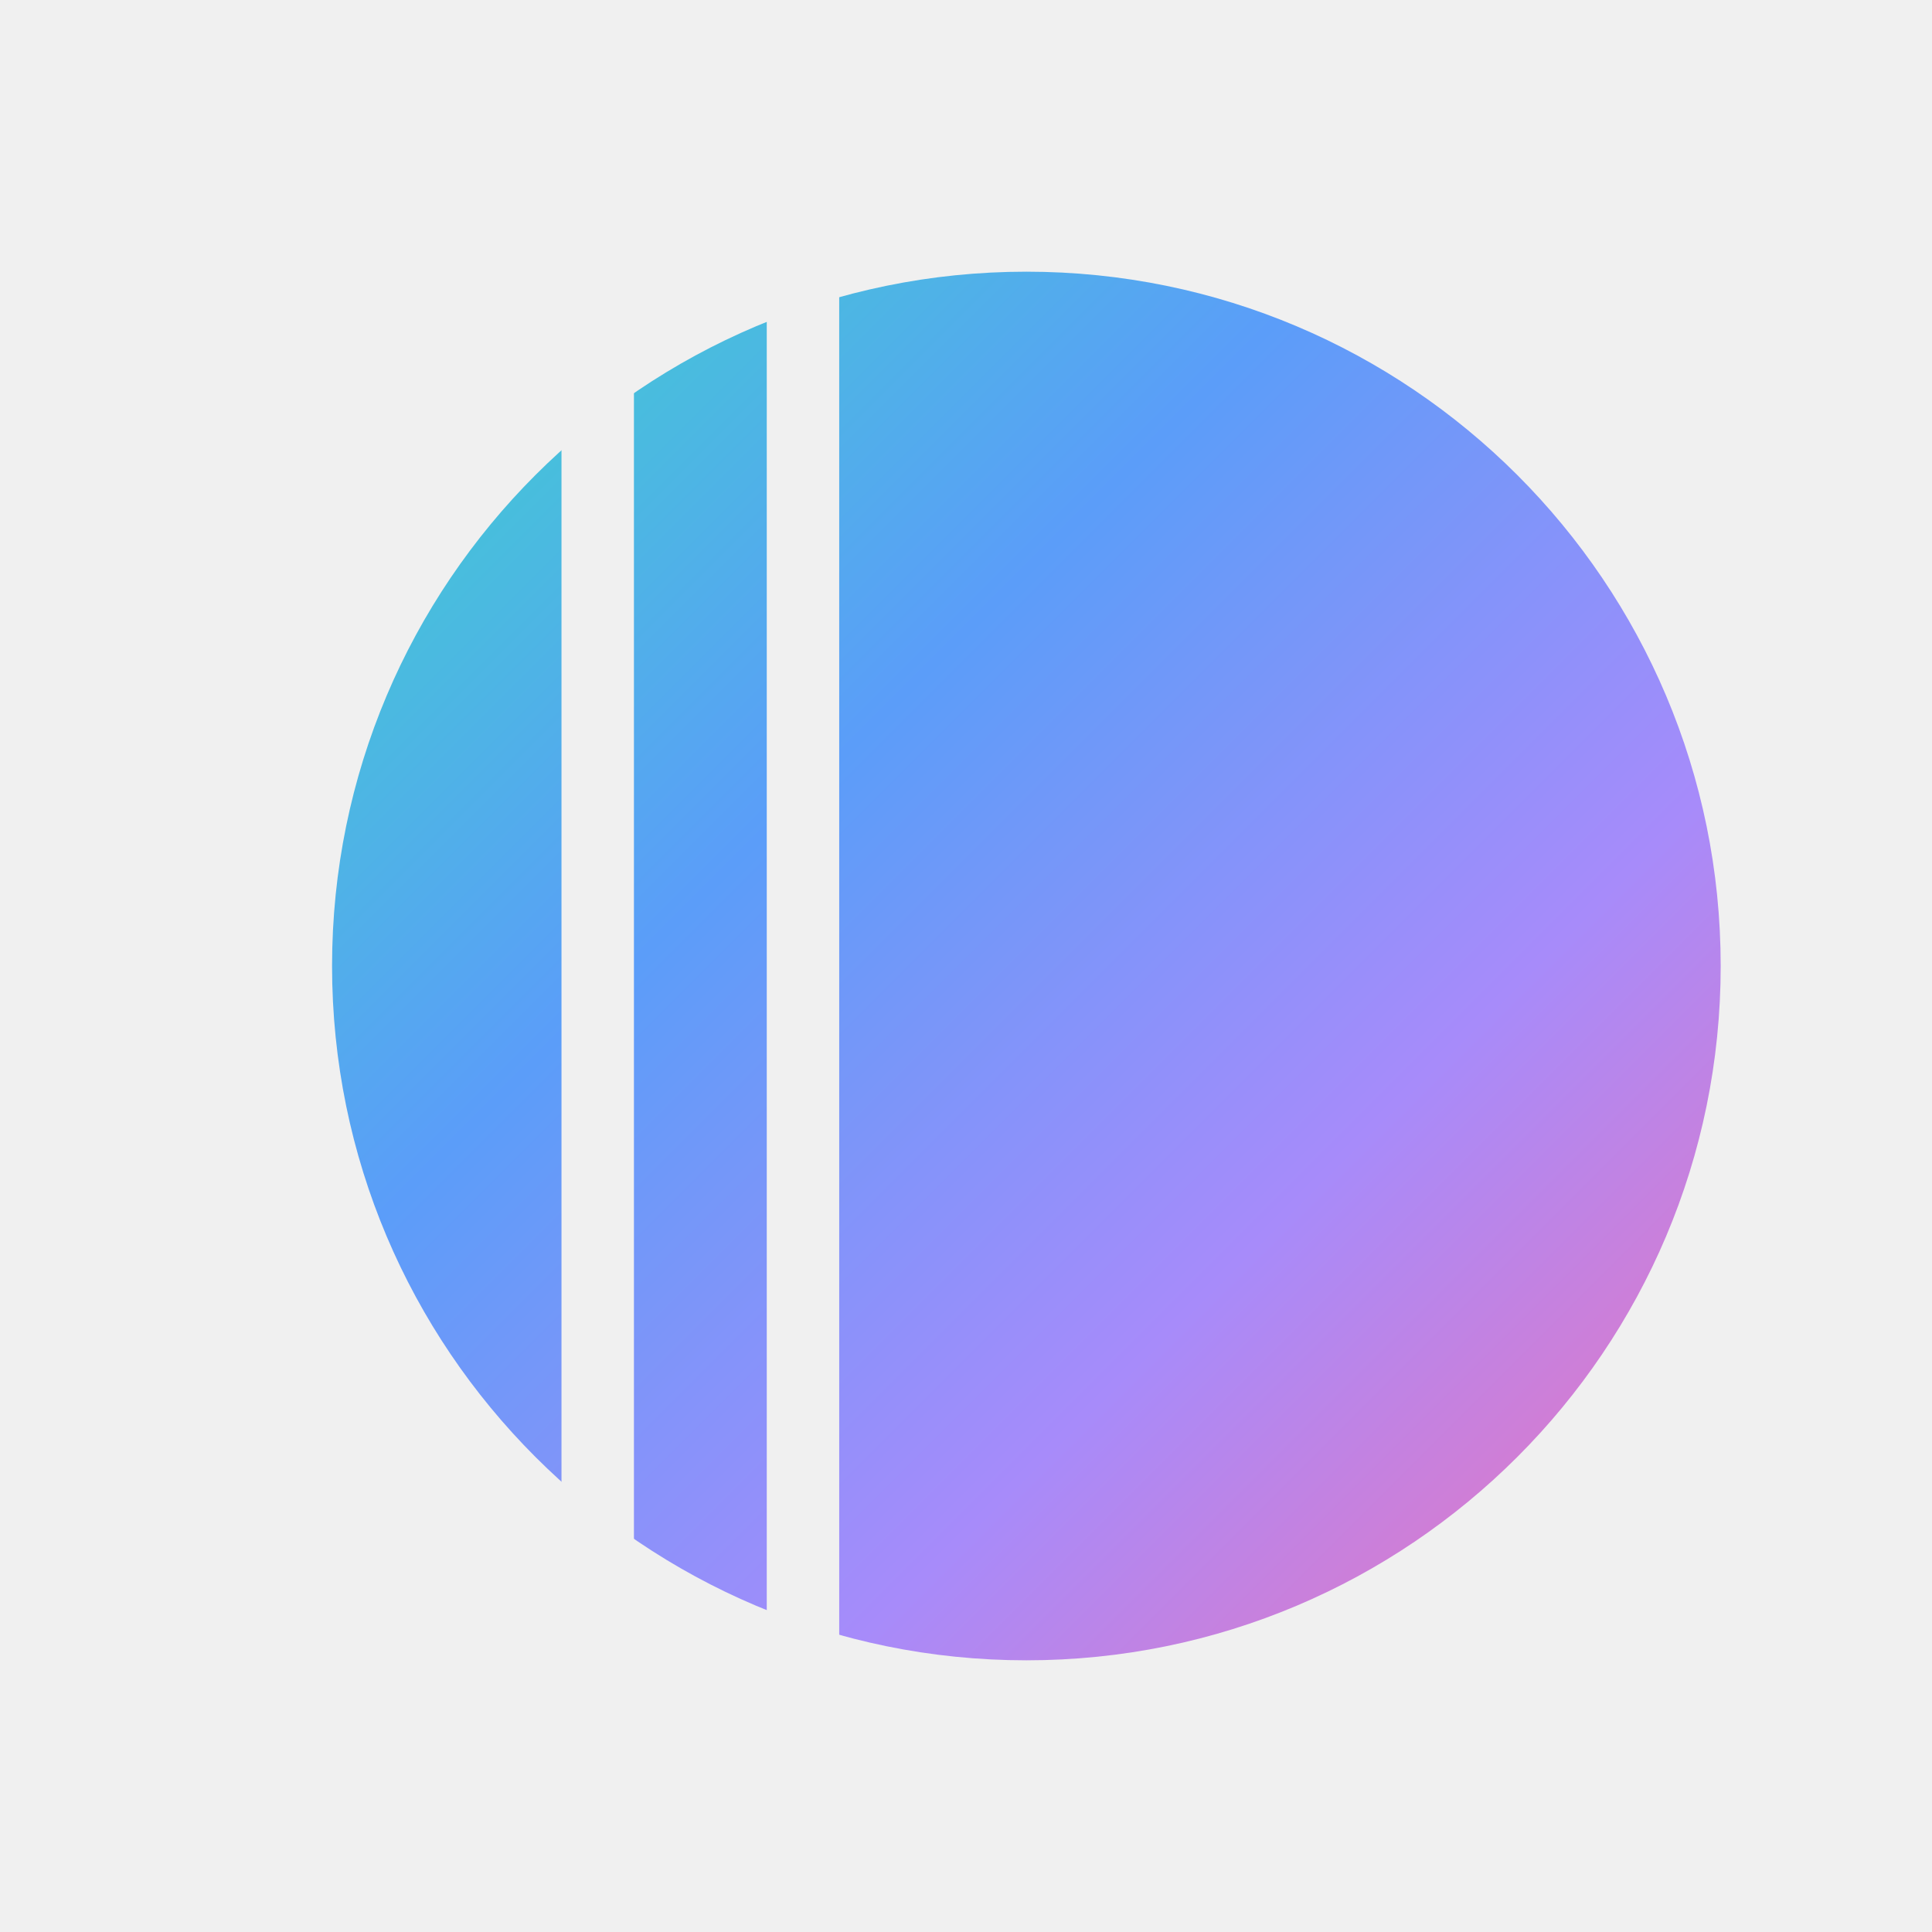
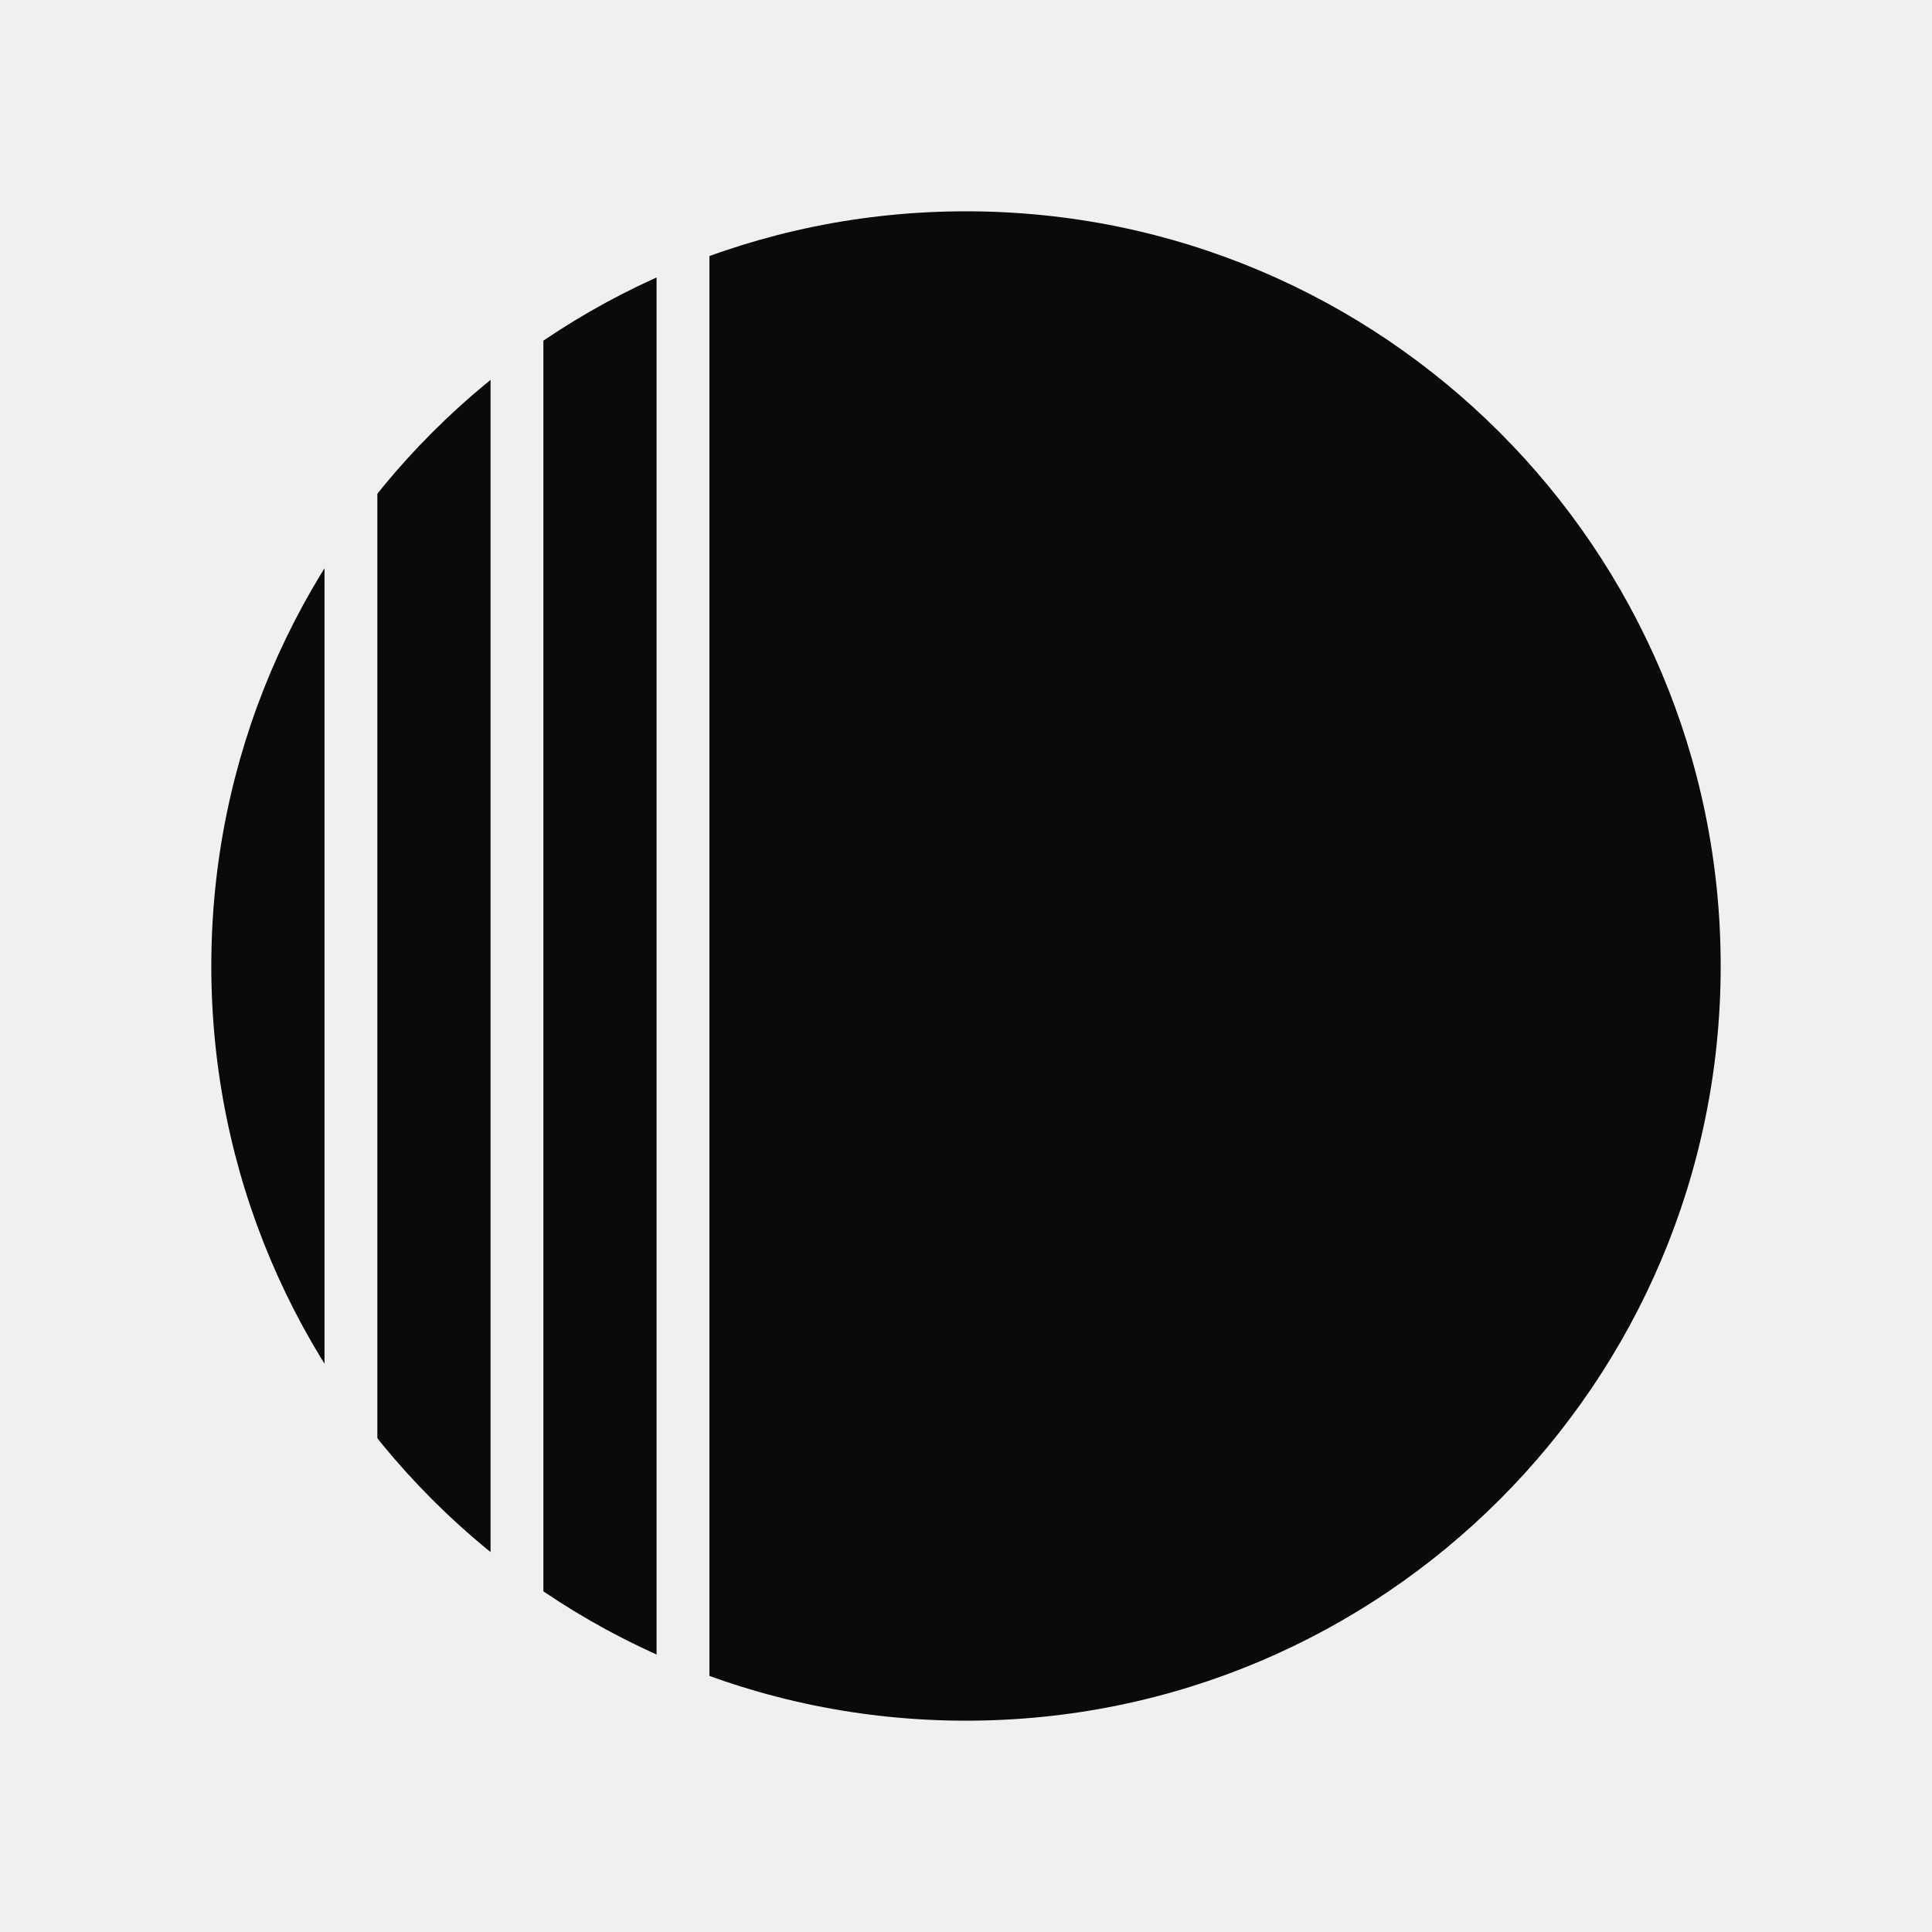
<svg xmlns="http://www.w3.org/2000/svg" viewBox="0 0 64 64" role="img" aria-label="Opaline">
+   <style>
+     .opaline-disk { fill: #0A0A0A; }
+     @media (prefers-color-scheme: dark) { .opaline-disk { fill: #F5F6F7; } }
+   </style>
  <defs>
-     <linearGradient id="opal" x1="0" y1="0" x2="1" y2="1">
-       <stop offset="0" stop-color="#3AD6C8" />
-       <stop offset="0.36" stop-color="#5B9DF9" />
-       <stop offset="0.68" stop-color="#A78BFA" />
-       <stop offset="1" stop-color="#F472B6" />
-     </linearGradient>
    <mask id="opalineSlits">
      <rect width="64" height="64" fill="#fff" />
-       <rect x="18.6" y="0" width="2.4" height="64" fill="#000" />
-       <rect x="25.4" y="0" width="2.4" height="64" fill="#000" />
+       <rect x="10.75" y="0" width="1.75" height="64" fill="#000" />
+       <rect x="16.25" y="0" width="1.75" height="64" fill="#000" />
+       <rect x="21.75" y="0" width="1.75" height="64" fill="#000" />
    </mask>
  </defs>
-   <circle cx="34" cy="32" r="23" fill="url(#opal)" mask="url(#opalineSlits)" />
+   <circle class="opaline-disk" cx="32" cy="32" r="25" mask="url(#opalineSlits)" />
</svg>
